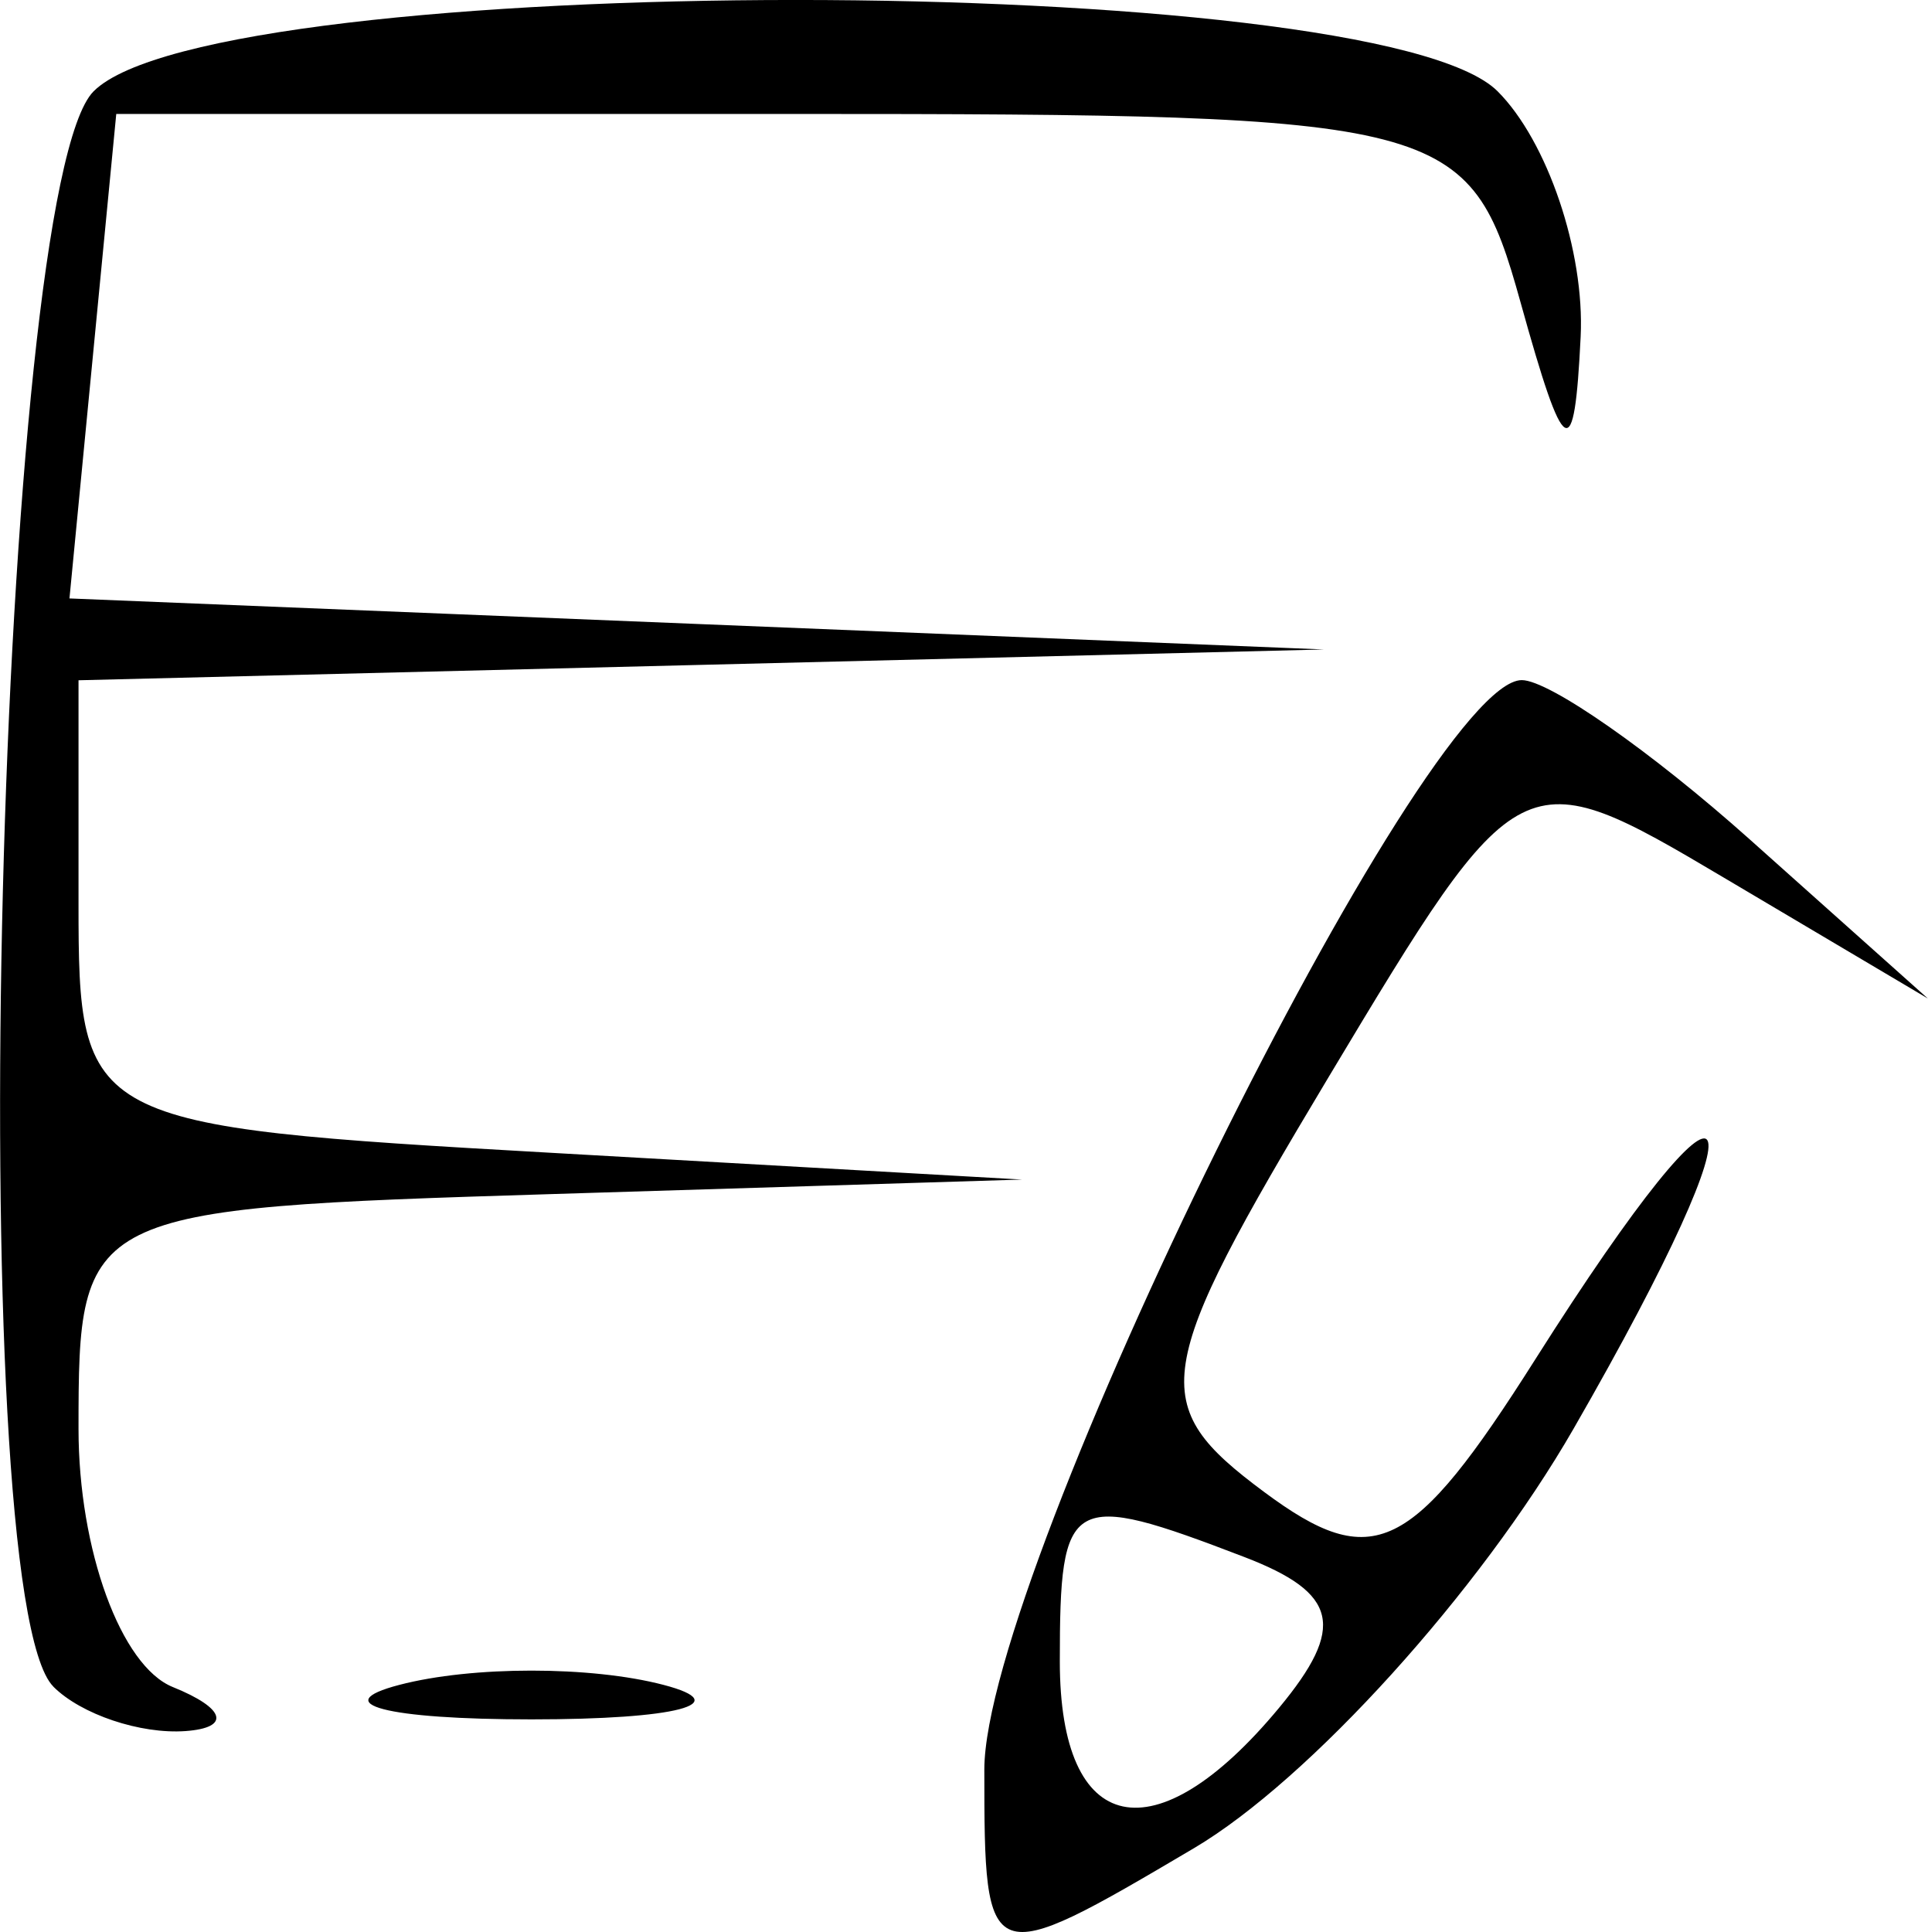
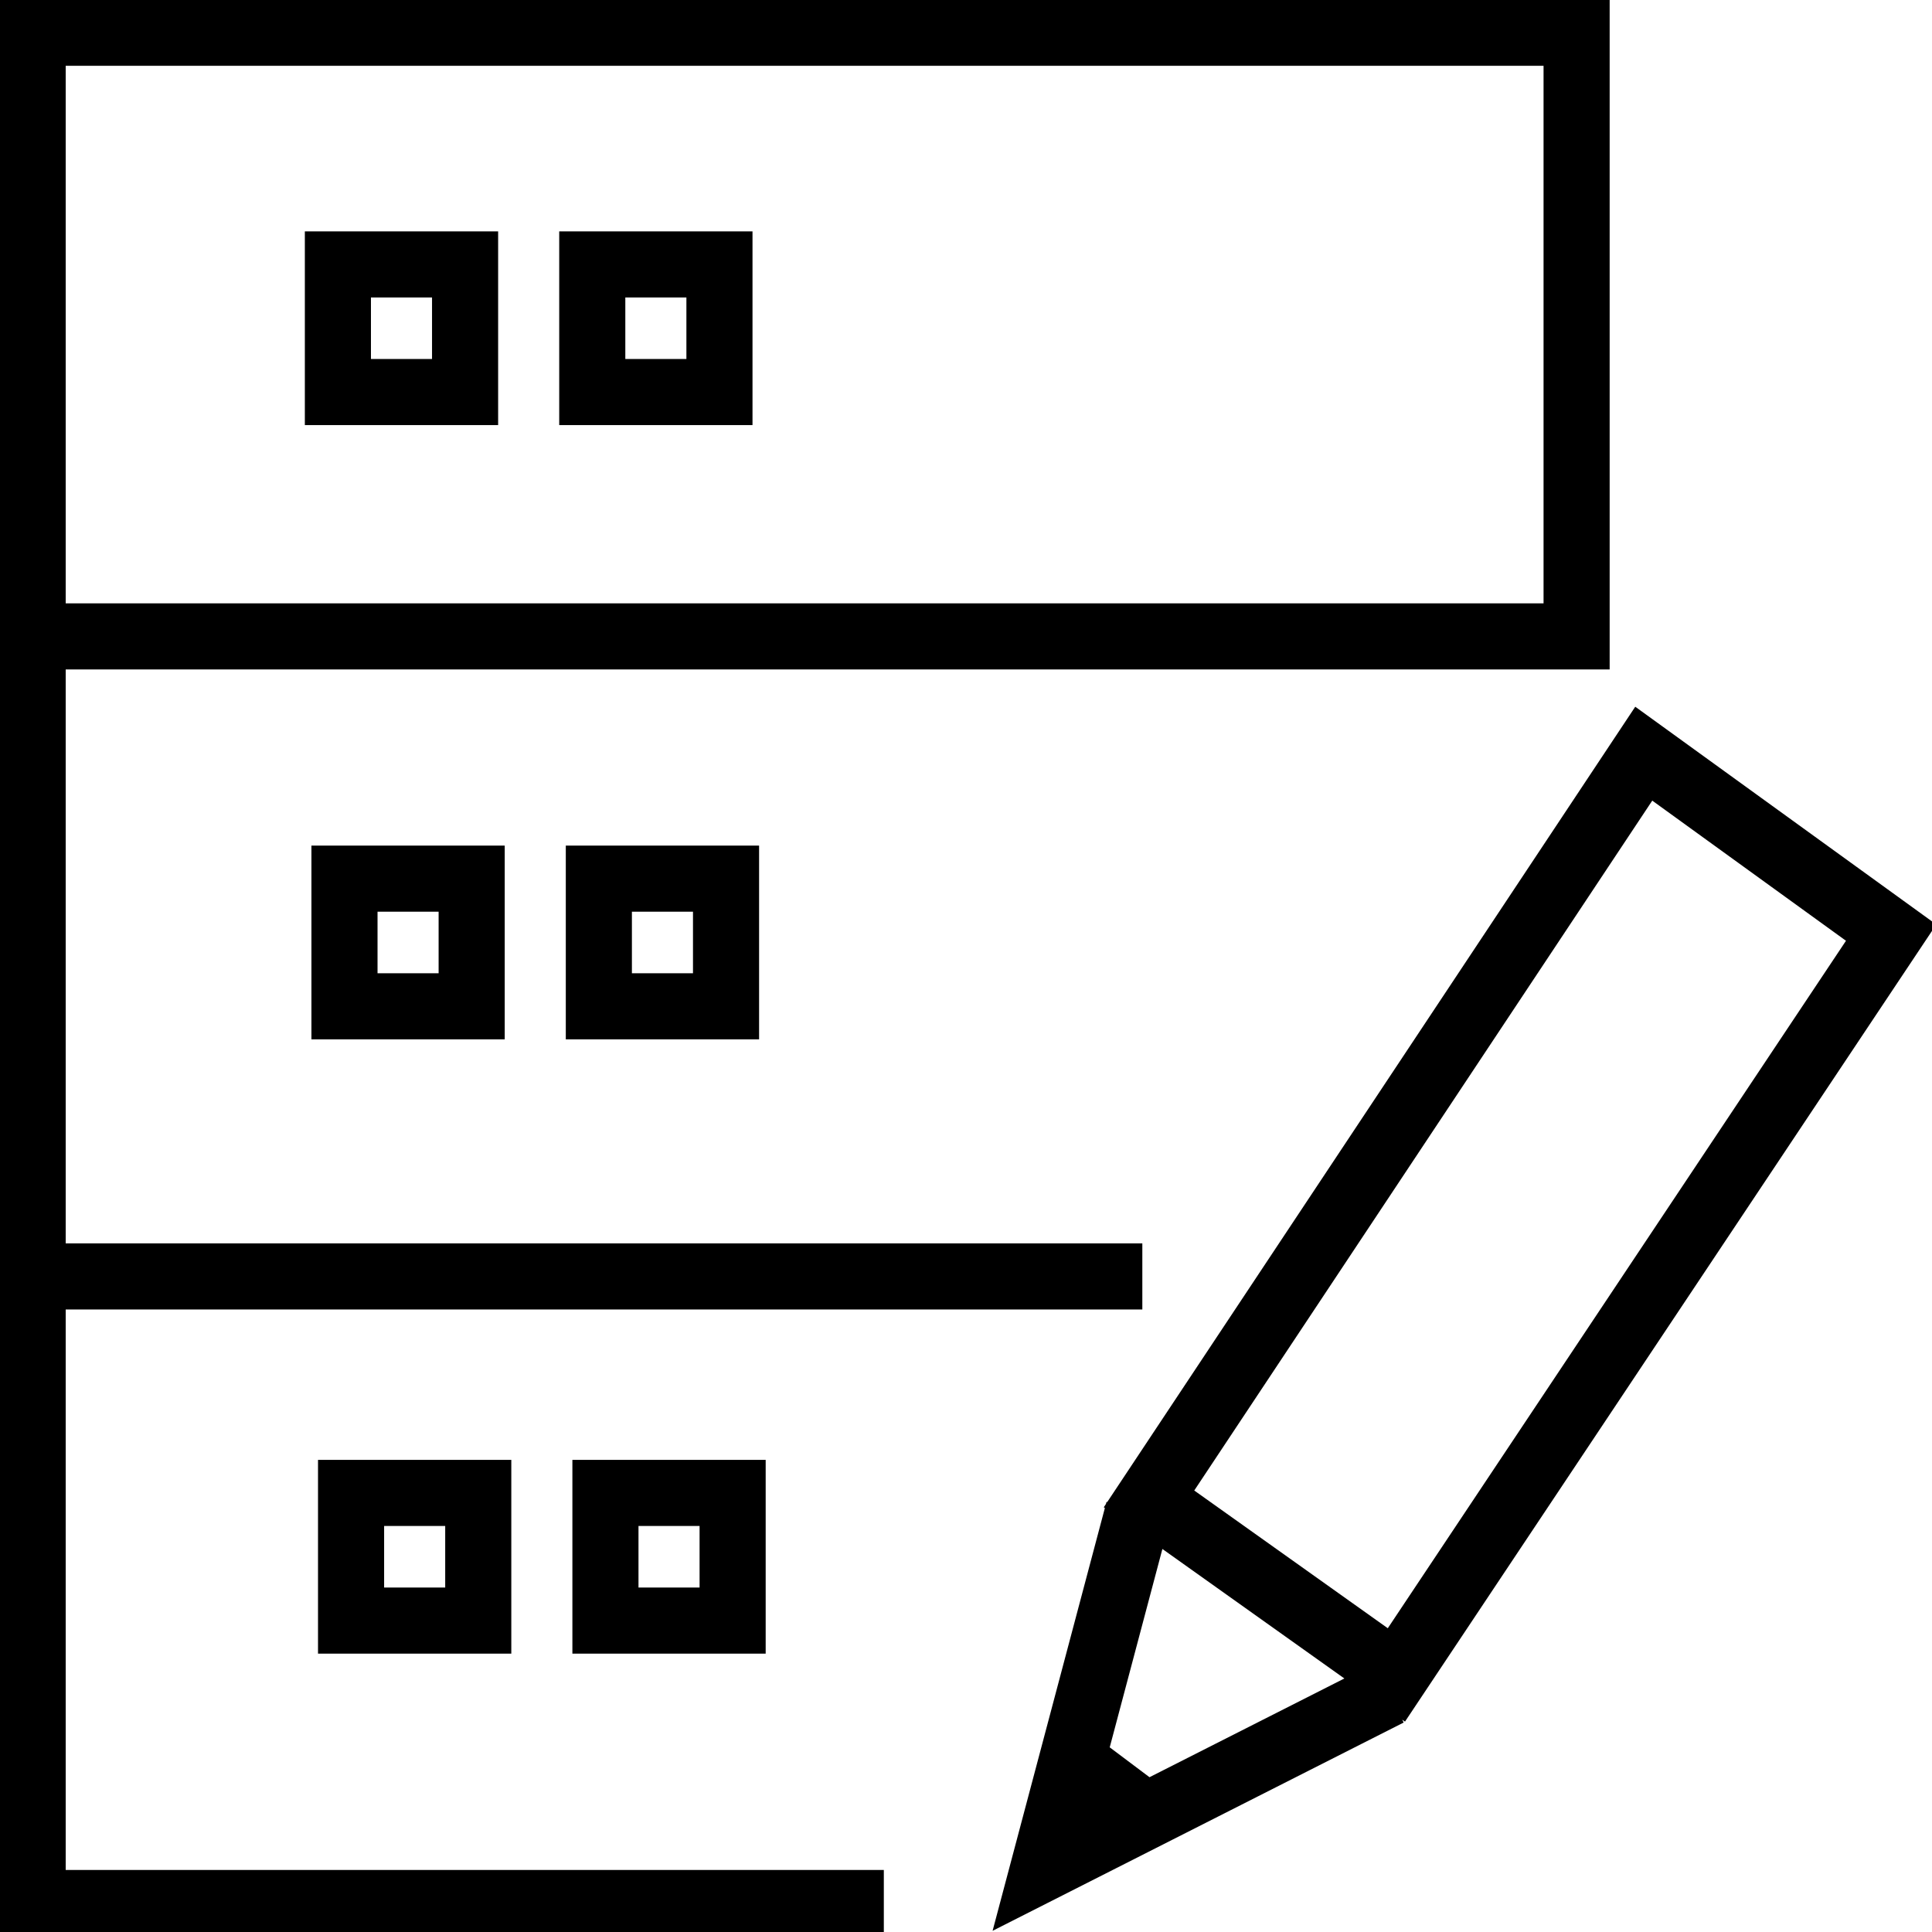
- <svg xmlns="http://www.w3.org/2000/svg" width="7.208mm" height="7.223mm" viewBox="0 0 25.539 25.593" id="svg2" version="1.1">
+ <svg xmlns="http://www.w3.org/2000/svg" width="50mm" height="50mm" viewBox="0 0 177.165 177.165" id="svg2" version="1.1">
  <defs id="defs4" />
-   <g id="layer1" transform="translate(-292.6142,-623.7496)">
-     <path style="fill:#000000" d="m 305.654,647.192 c 0,-2.627 5.824,-14.433 7.12,-14.433 0.362,0 1.721,0.949 3.019,2.109 l 2.361,2.109 -2.699,-1.599 c -2.684,-1.59 -2.713,-1.575 -5.241,2.641 -2.348,3.918 -2.413,4.335 -0.854,5.494 1.444,1.073 1.961,0.82 3.589,-1.75 2.768,-4.372 3.155,-3.681 0.511,0.913 -1.24,2.154 -3.503,4.655 -5.03,5.557 -2.751,1.625 -2.776,1.616 -2.776,-1.04 z m 3.903,-0.817 c 0.889,-1.071 0.785,-1.523 -0.459,-2 -2.323,-0.891 -2.444,-0.823 -2.444,1.383 0,2.325 1.263,2.593 2.903,0.617 z m -16.236,-0.283 c -1.216,-1.216 -0.746,-19.854 0.533,-21.133 1.613,-1.613 16.987,-1.613 18.6,0 0.66,0.66 1.155,2.123 1.1,3.25 -0.084,1.717 -0.213,1.644 -0.795,-0.45 -0.676,-2.429 -0.951,-2.5 -9.65,-2.5 l -8.955,0 -0.31,3.209 -0.31,3.209 8.31,0.338 8.31,0.338 -8.25,0.204 -8.25,0.204 0,2.952 c 0,2.917 0.075,2.957 6.25,3.307 l 6.25,0.355 -6.25,0.193 c -6.194,0.191 -6.25,0.219 -6.25,3.109 0,1.604 0.562,3.144 1.25,3.421 0.698,0.282 0.771,0.539 0.167,0.583 -0.596,0.043 -1.383,-0.221 -1.75,-0.588 z m 4.583,-0.023 c 0.963,-0.252 2.538,-0.252 3.5,0 0.963,0.252 0.175,0.457 -1.75,0.457 -1.925,0 -2.712,-0.206 -1.75,-0.457 z" id="path4203" />
+   <g id="layer1" transform="translate(-1.1889654e-8,-3.695775)">
+     <path style="fill:none;fill-rule:evenodd;stroke:#000000;stroke-width:6.062px;stroke-linecap:butt;stroke-linejoin:miter;stroke-opacity:1" d="m 99.477,166.002 5.305,3.983 z m 4.918,-23.801 -8.707,32.789 31.659,-16.041 m 0.702,-1.662 -22.684,-16.143 45.368,-68.336 22.684,16.411 z M 2.993,120.746 l 101.759,0 m -23.705,57.459 -78.053,0 0,-171.509 141.581,0 0,55.359 -141.581,0 m 51.317,-34.112 11.663,0 0,11.705 -11.663,0 z m -23.326,0 11.663,0 0,11.705 -11.663,0 z m 23.93,56.327 11.663,0 0,11.705 -11.663,0 z m -23.326,0 11.663,0 0,11.705 -11.663,0 z m 23.93,56.327 11.663,0 0,11.705 -11.663,0 z m -23.326,0 11.663,0 0,11.705 -11.663,0 z" id="path4313-7-3" />
  </g>
</svg>
